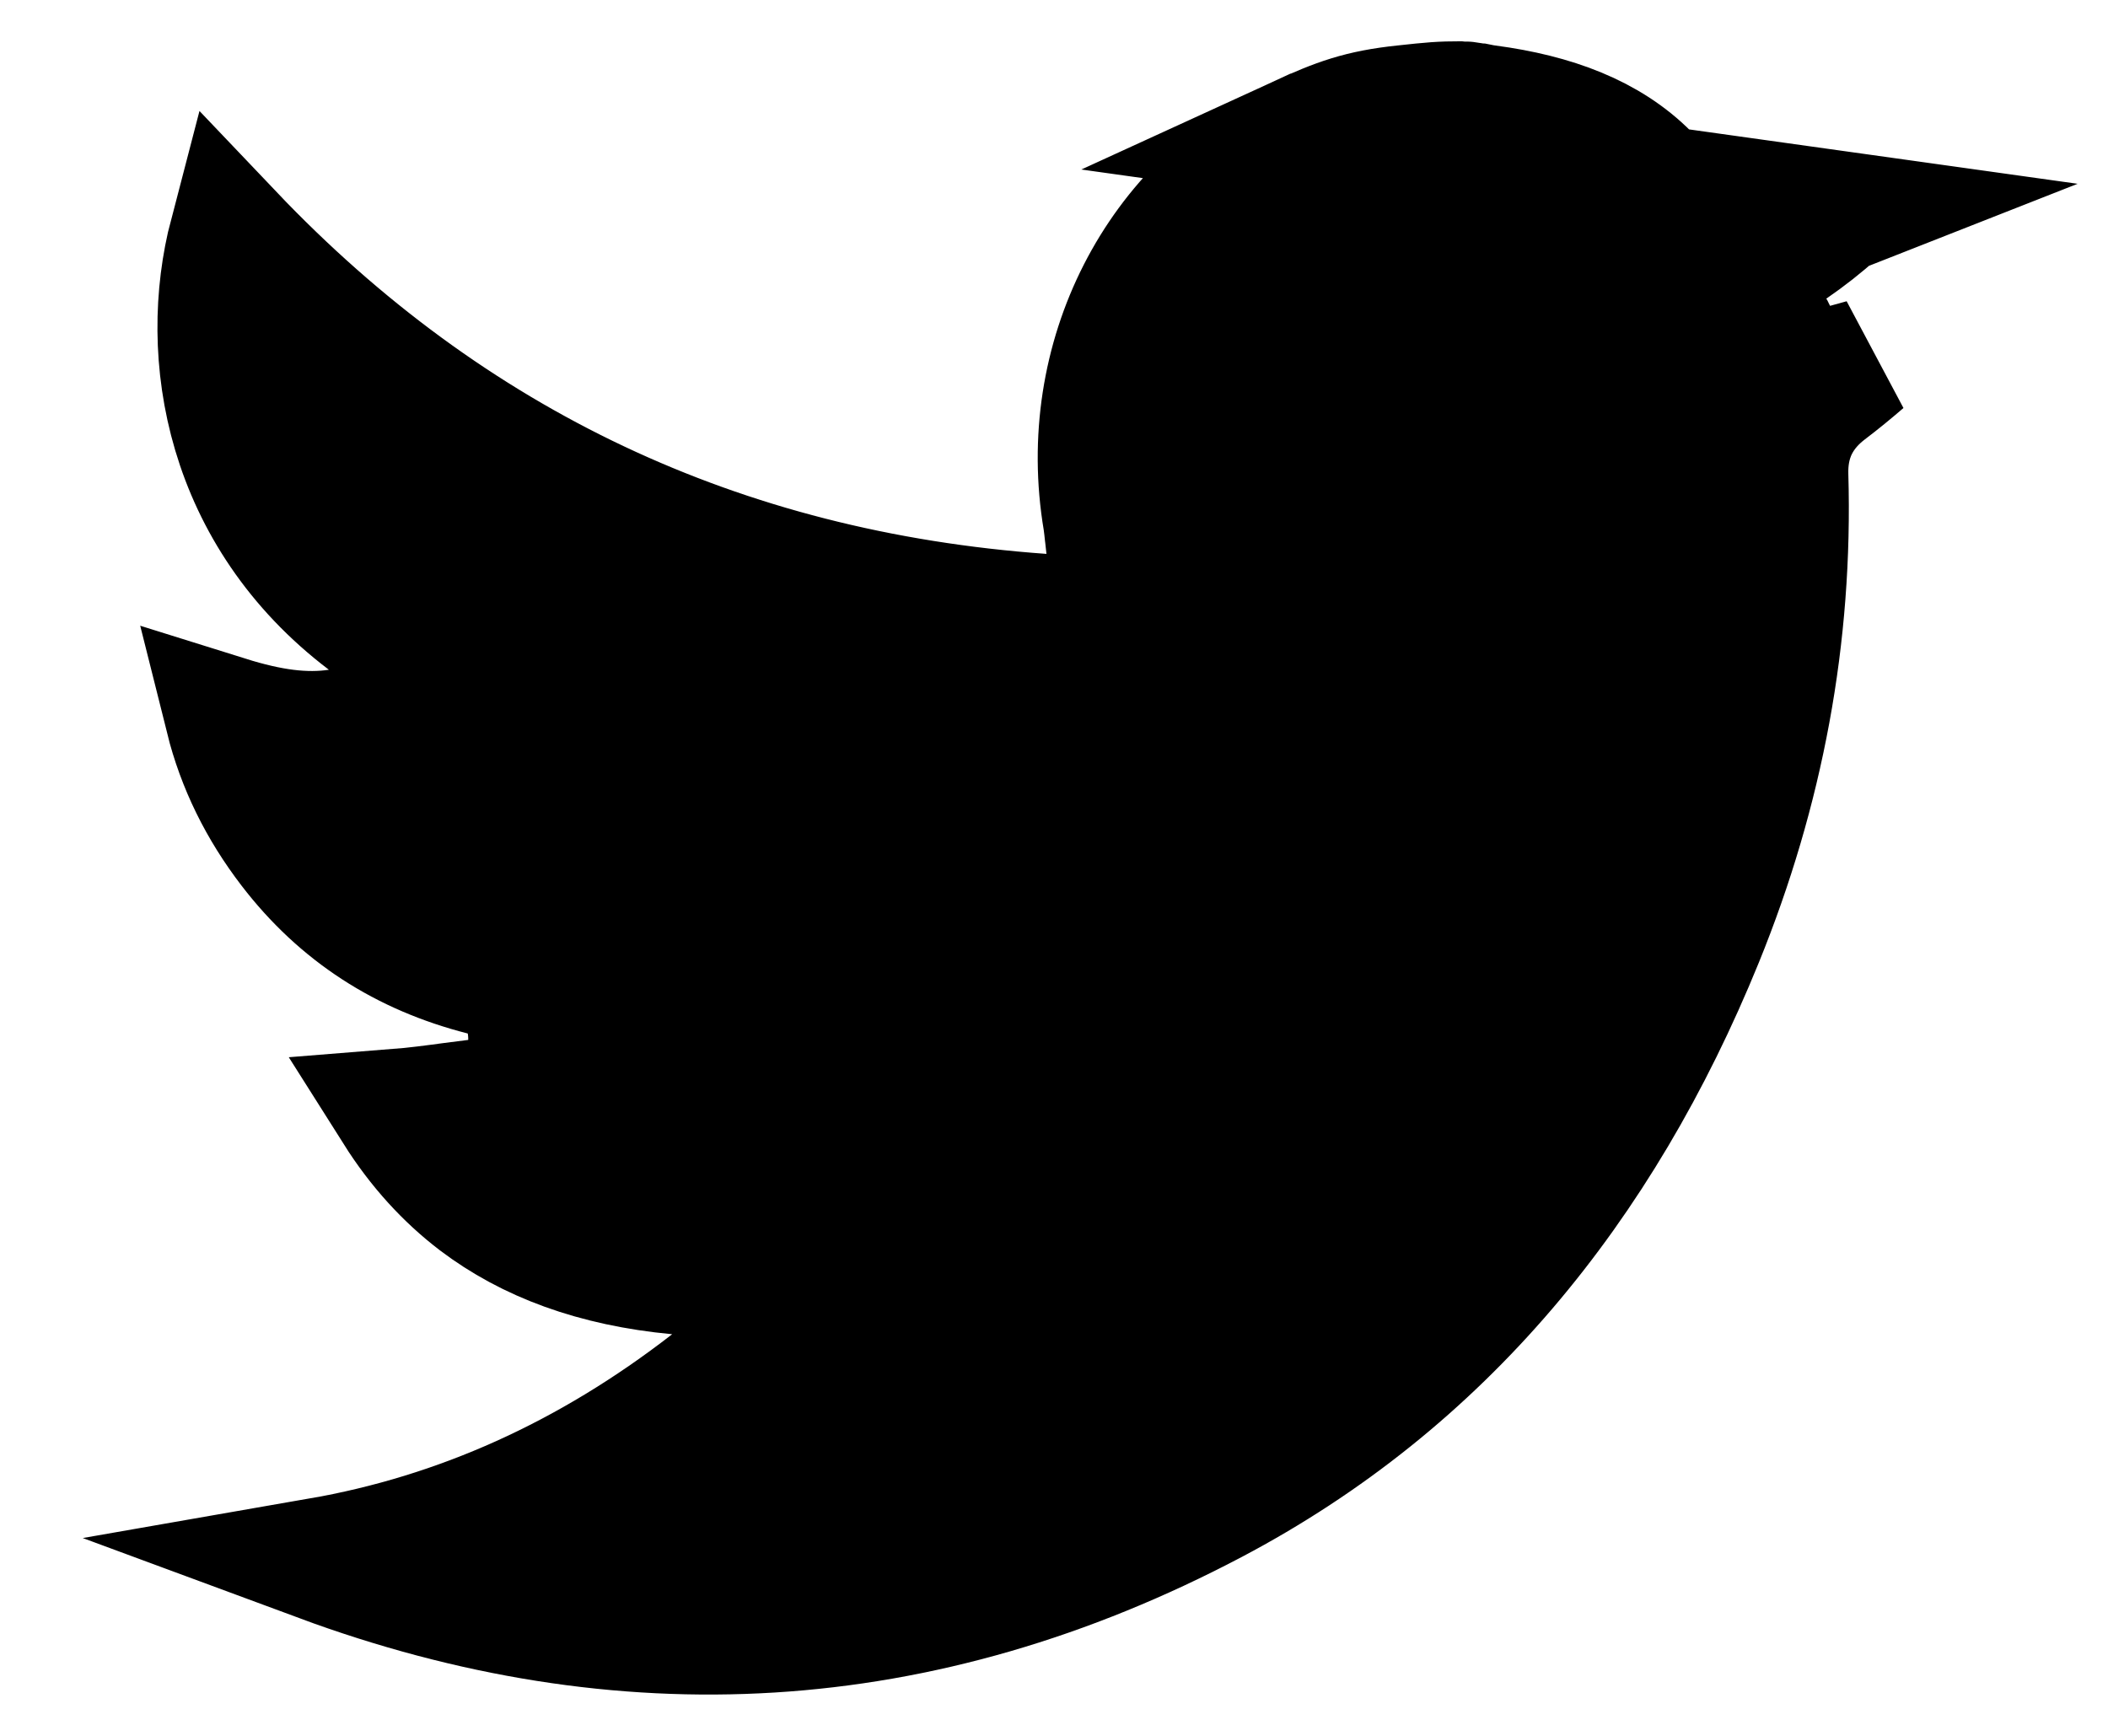
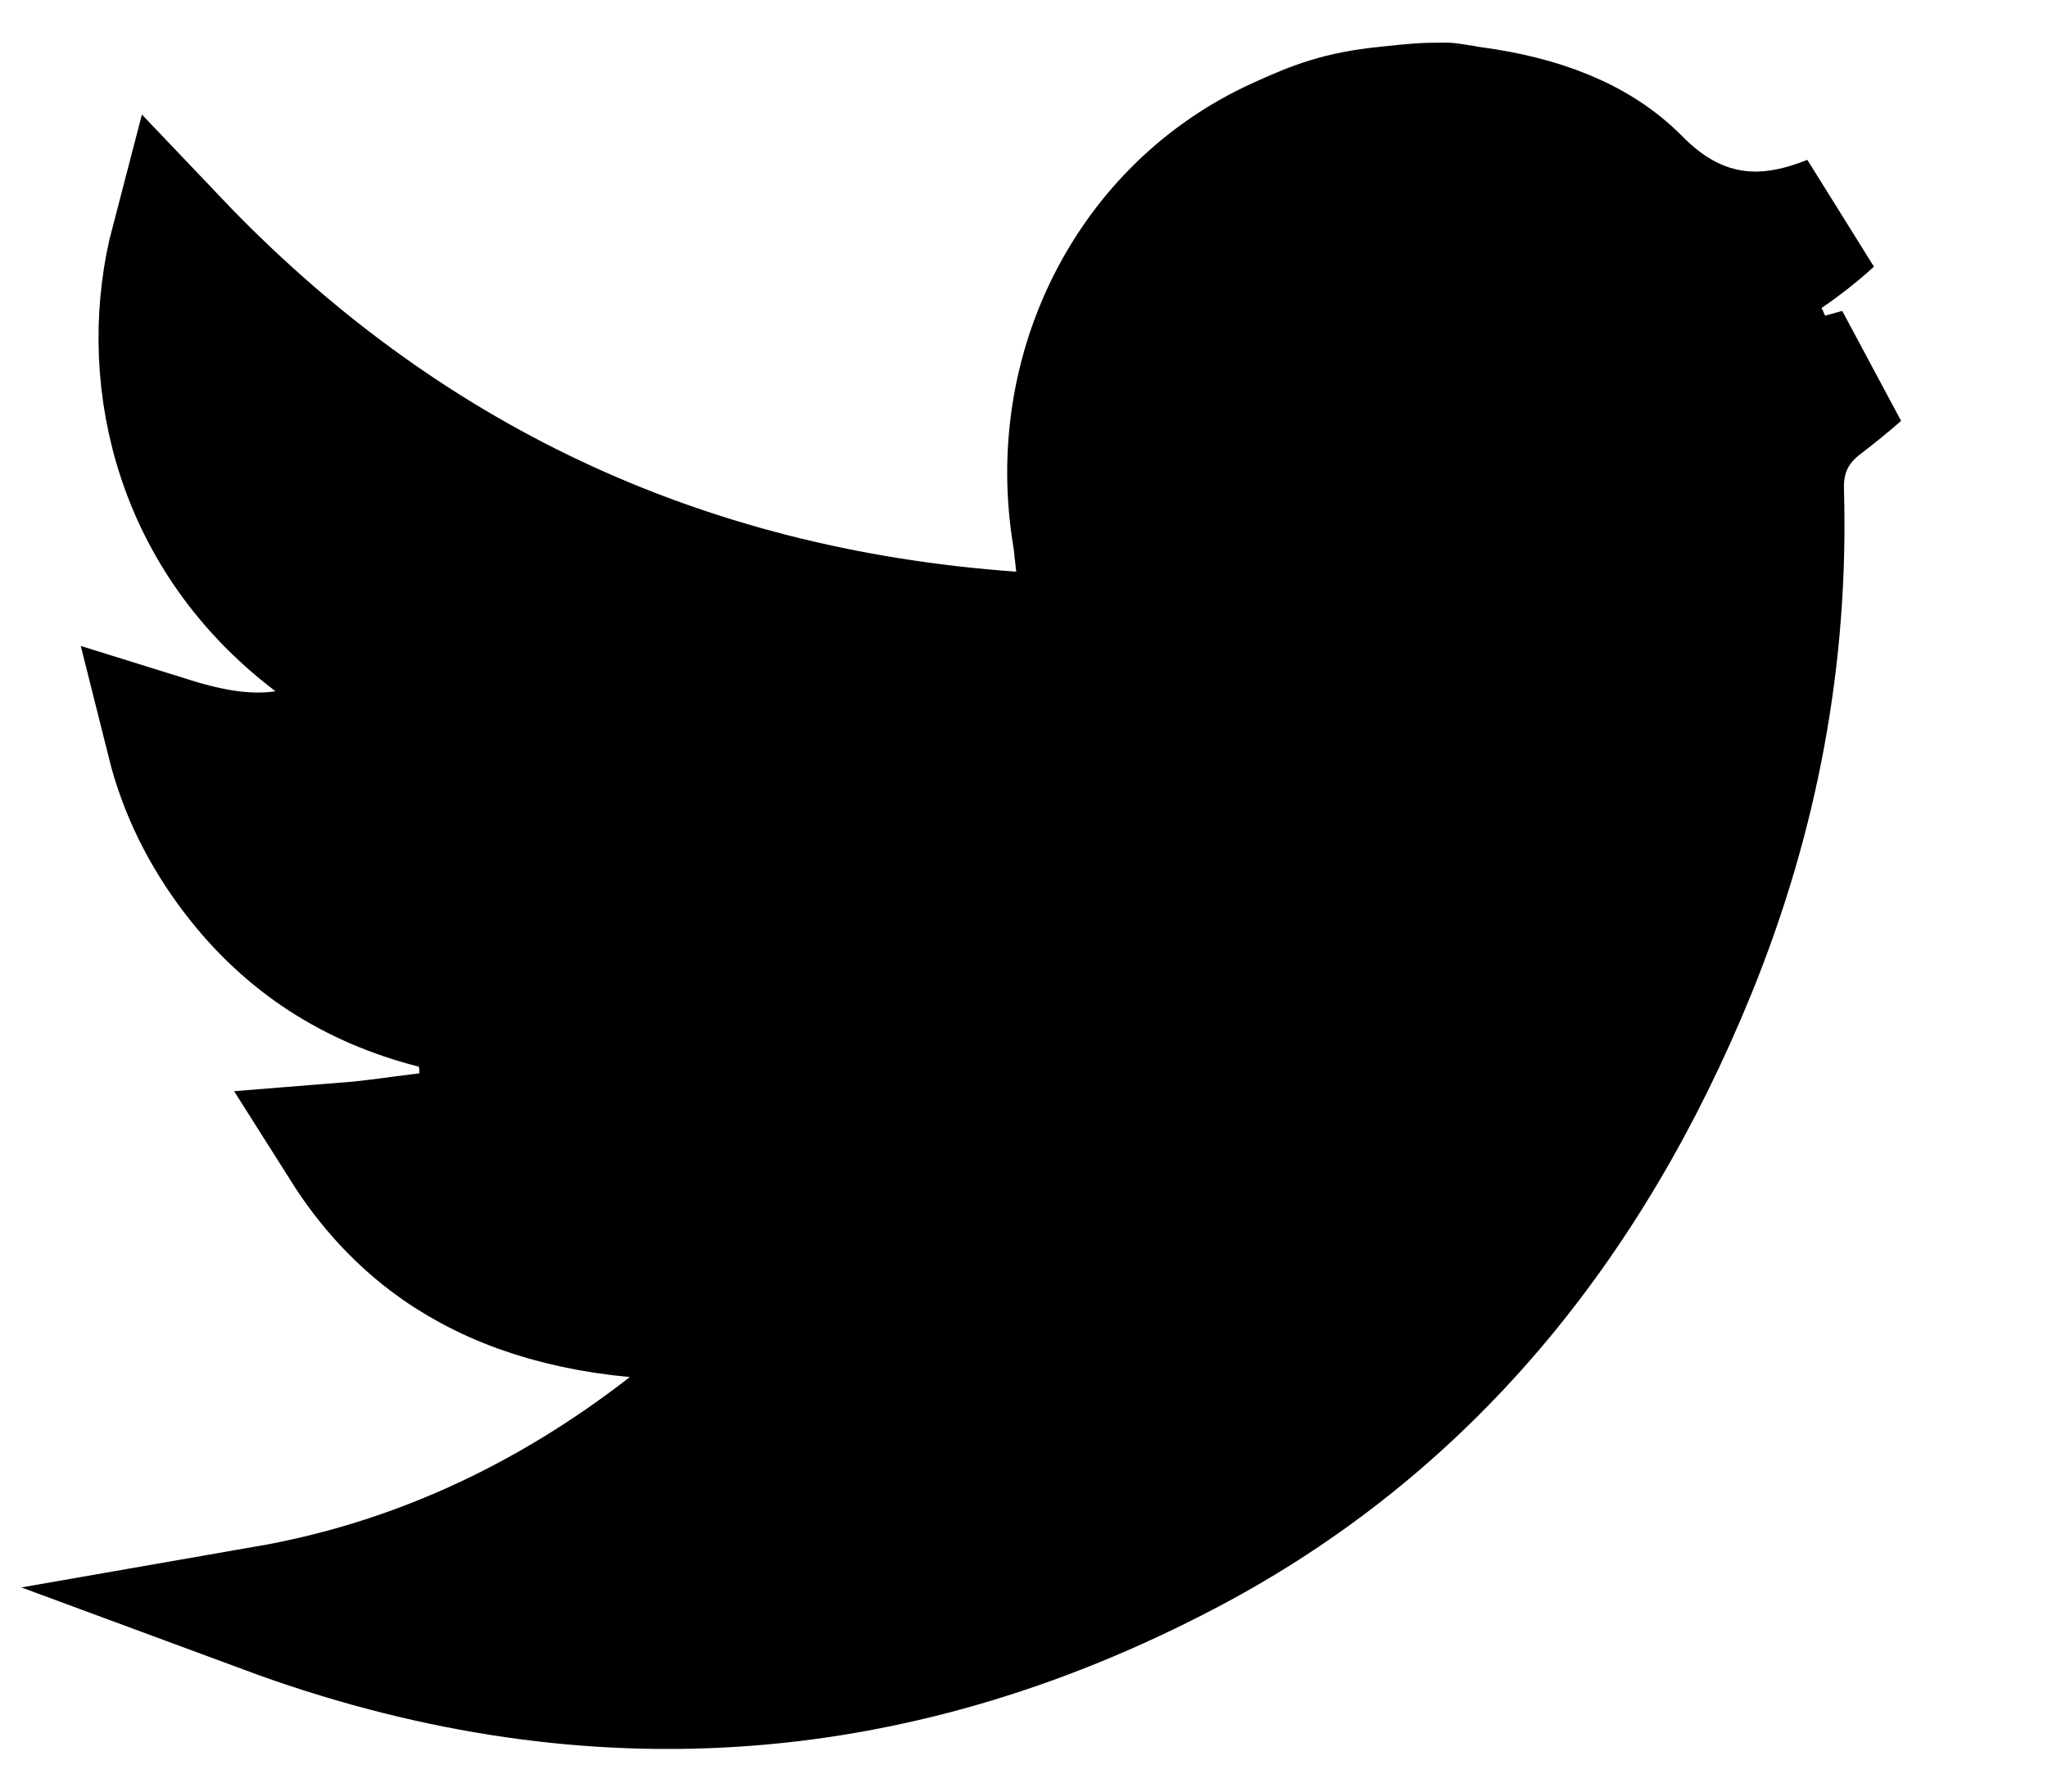
- <svg xmlns="http://www.w3.org/2000/svg" width="17" height="14" viewBox="0 0 17 14" fill="none">
-   <path d="M14.804 1.714C14.596 1.796 14.349 1.864 14.08 1.833C13.775 1.798 13.514 1.647 13.286 1.415C12.973 1.099 12.529 0.934 11.996 0.863C11.978 0.861 11.964 0.859 11.955 0.857C11.942 0.855 11.93 0.853 11.921 0.851C11.918 0.851 11.914 0.85 11.911 0.849C11.896 0.846 11.883 0.844 11.869 0.842C11.836 0.836 11.81 0.833 11.789 0.833C11.613 0.833 11.555 0.839 11.323 0.864C10.969 0.901 10.784 0.971 10.483 1.109L14.804 1.714ZM14.804 1.714C14.694 1.814 14.574 1.908 14.446 1.996L14.064 2.259L14.289 2.645C14.292 2.65 14.296 2.658 14.3 2.667C14.306 2.68 14.315 2.698 14.327 2.719L14.522 3.053L14.894 2.948C14.937 2.936 14.98 2.924 15.024 2.912C14.93 2.993 14.834 3.072 14.735 3.147C14.65 3.212 14.554 3.305 14.487 3.439C14.419 3.576 14.403 3.713 14.406 3.832L14.406 3.832C14.444 5.13 14.209 6.375 13.721 7.575C12.906 9.575 11.632 11.139 9.779 12.116C7.43 13.354 5.027 13.485 2.579 12.579C3.698 12.384 4.748 11.916 5.727 11.156L6.724 10.381L5.467 10.263C4.795 10.2 4.266 10.001 3.85 9.686C3.601 9.496 3.381 9.256 3.194 8.96C3.346 8.948 3.504 8.927 3.644 8.908C3.713 8.899 3.777 8.891 3.833 8.884L4.276 8.833V8.387C4.276 8.386 4.276 8.385 4.276 8.384C4.276 8.364 4.276 8.307 4.263 8.24L4.203 7.929L3.896 7.851C3.26 7.689 2.744 7.359 2.345 6.839C2.098 6.517 1.927 6.17 1.832 5.79C2.174 5.897 2.457 5.937 2.727 5.896L3.896 5.718L2.954 5.003C1.829 4.149 1.611 2.86 1.865 1.89C3.625 3.74 5.802 4.78 8.404 4.966L9.016 5.01L8.935 4.402C8.931 4.369 8.928 4.341 8.925 4.311L8.924 4.304C8.921 4.277 8.918 4.244 8.913 4.21L8.912 4.203L8.911 4.196C8.692 2.896 9.339 1.633 10.483 1.109L14.804 1.714Z" fill="black" stroke="black" />
+ <svg xmlns="http://www.w3.org/2000/svg" width="16" height="14" viewBox="0 0 16 14" fill="none">
+   <path d="M13.58 1.833C13.85 1.864 14.097 1.796 14.304 1.714C14.194 1.814 14.075 1.908 13.946 1.996L13.564 2.259L13.79 2.645C13.792 2.65 13.796 2.658 13.8 2.667C13.806 2.68 13.815 2.698 13.827 2.719L14.022 3.053L14.394 2.948C14.437 2.936 14.48 2.924 14.524 2.912C14.431 2.993 14.335 3.072 14.236 3.147C14.15 3.212 14.054 3.304 13.987 3.439C13.919 3.576 13.903 3.713 13.906 3.832L13.906 3.832C13.944 5.13 13.709 6.375 13.221 7.575C12.406 9.575 11.132 11.139 9.279 12.116C6.93 13.354 4.527 13.485 2.079 12.579C3.198 12.384 4.248 11.916 5.227 11.156L6.224 10.381L4.967 10.263C4.295 10.2 3.766 10.001 3.35 9.686C3.101 9.496 2.881 9.256 2.694 8.96C2.846 8.948 3.004 8.927 3.144 8.908C3.213 8.899 3.277 8.891 3.334 8.884L3.776 8.833V8.387C3.776 8.386 3.776 8.385 3.776 8.384C3.776 8.364 3.776 8.307 3.763 8.24L3.703 7.929L3.396 7.851C2.76 7.689 2.244 7.359 1.845 6.839C1.598 6.517 1.427 6.17 1.332 5.79C1.675 5.897 1.957 5.937 2.227 5.896L3.396 5.718L2.454 5.003C1.329 4.149 1.111 2.86 1.365 1.89C3.125 3.74 5.302 4.78 7.904 4.966L8.516 5.01L8.435 4.402C8.431 4.369 8.428 4.341 8.425 4.311L8.424 4.304C8.422 4.277 8.418 4.244 8.414 4.21L8.412 4.203L8.411 4.196C8.192 2.896 8.839 1.633 9.983 1.109C10.284 0.971 10.47 0.901 10.823 0.864C11.055 0.839 11.113 0.833 11.289 0.833C11.31 0.833 11.336 0.836 11.369 0.842C11.383 0.844 11.396 0.846 11.411 0.849C11.414 0.85 11.418 0.851 11.421 0.851C11.43 0.853 11.442 0.855 11.455 0.857C11.464 0.859 11.479 0.861 11.496 0.863C12.029 0.934 12.473 1.099 12.786 1.415C13.014 1.647 13.275 1.798 13.58 1.833Z" fill="black" stroke="black" />
</svg>
